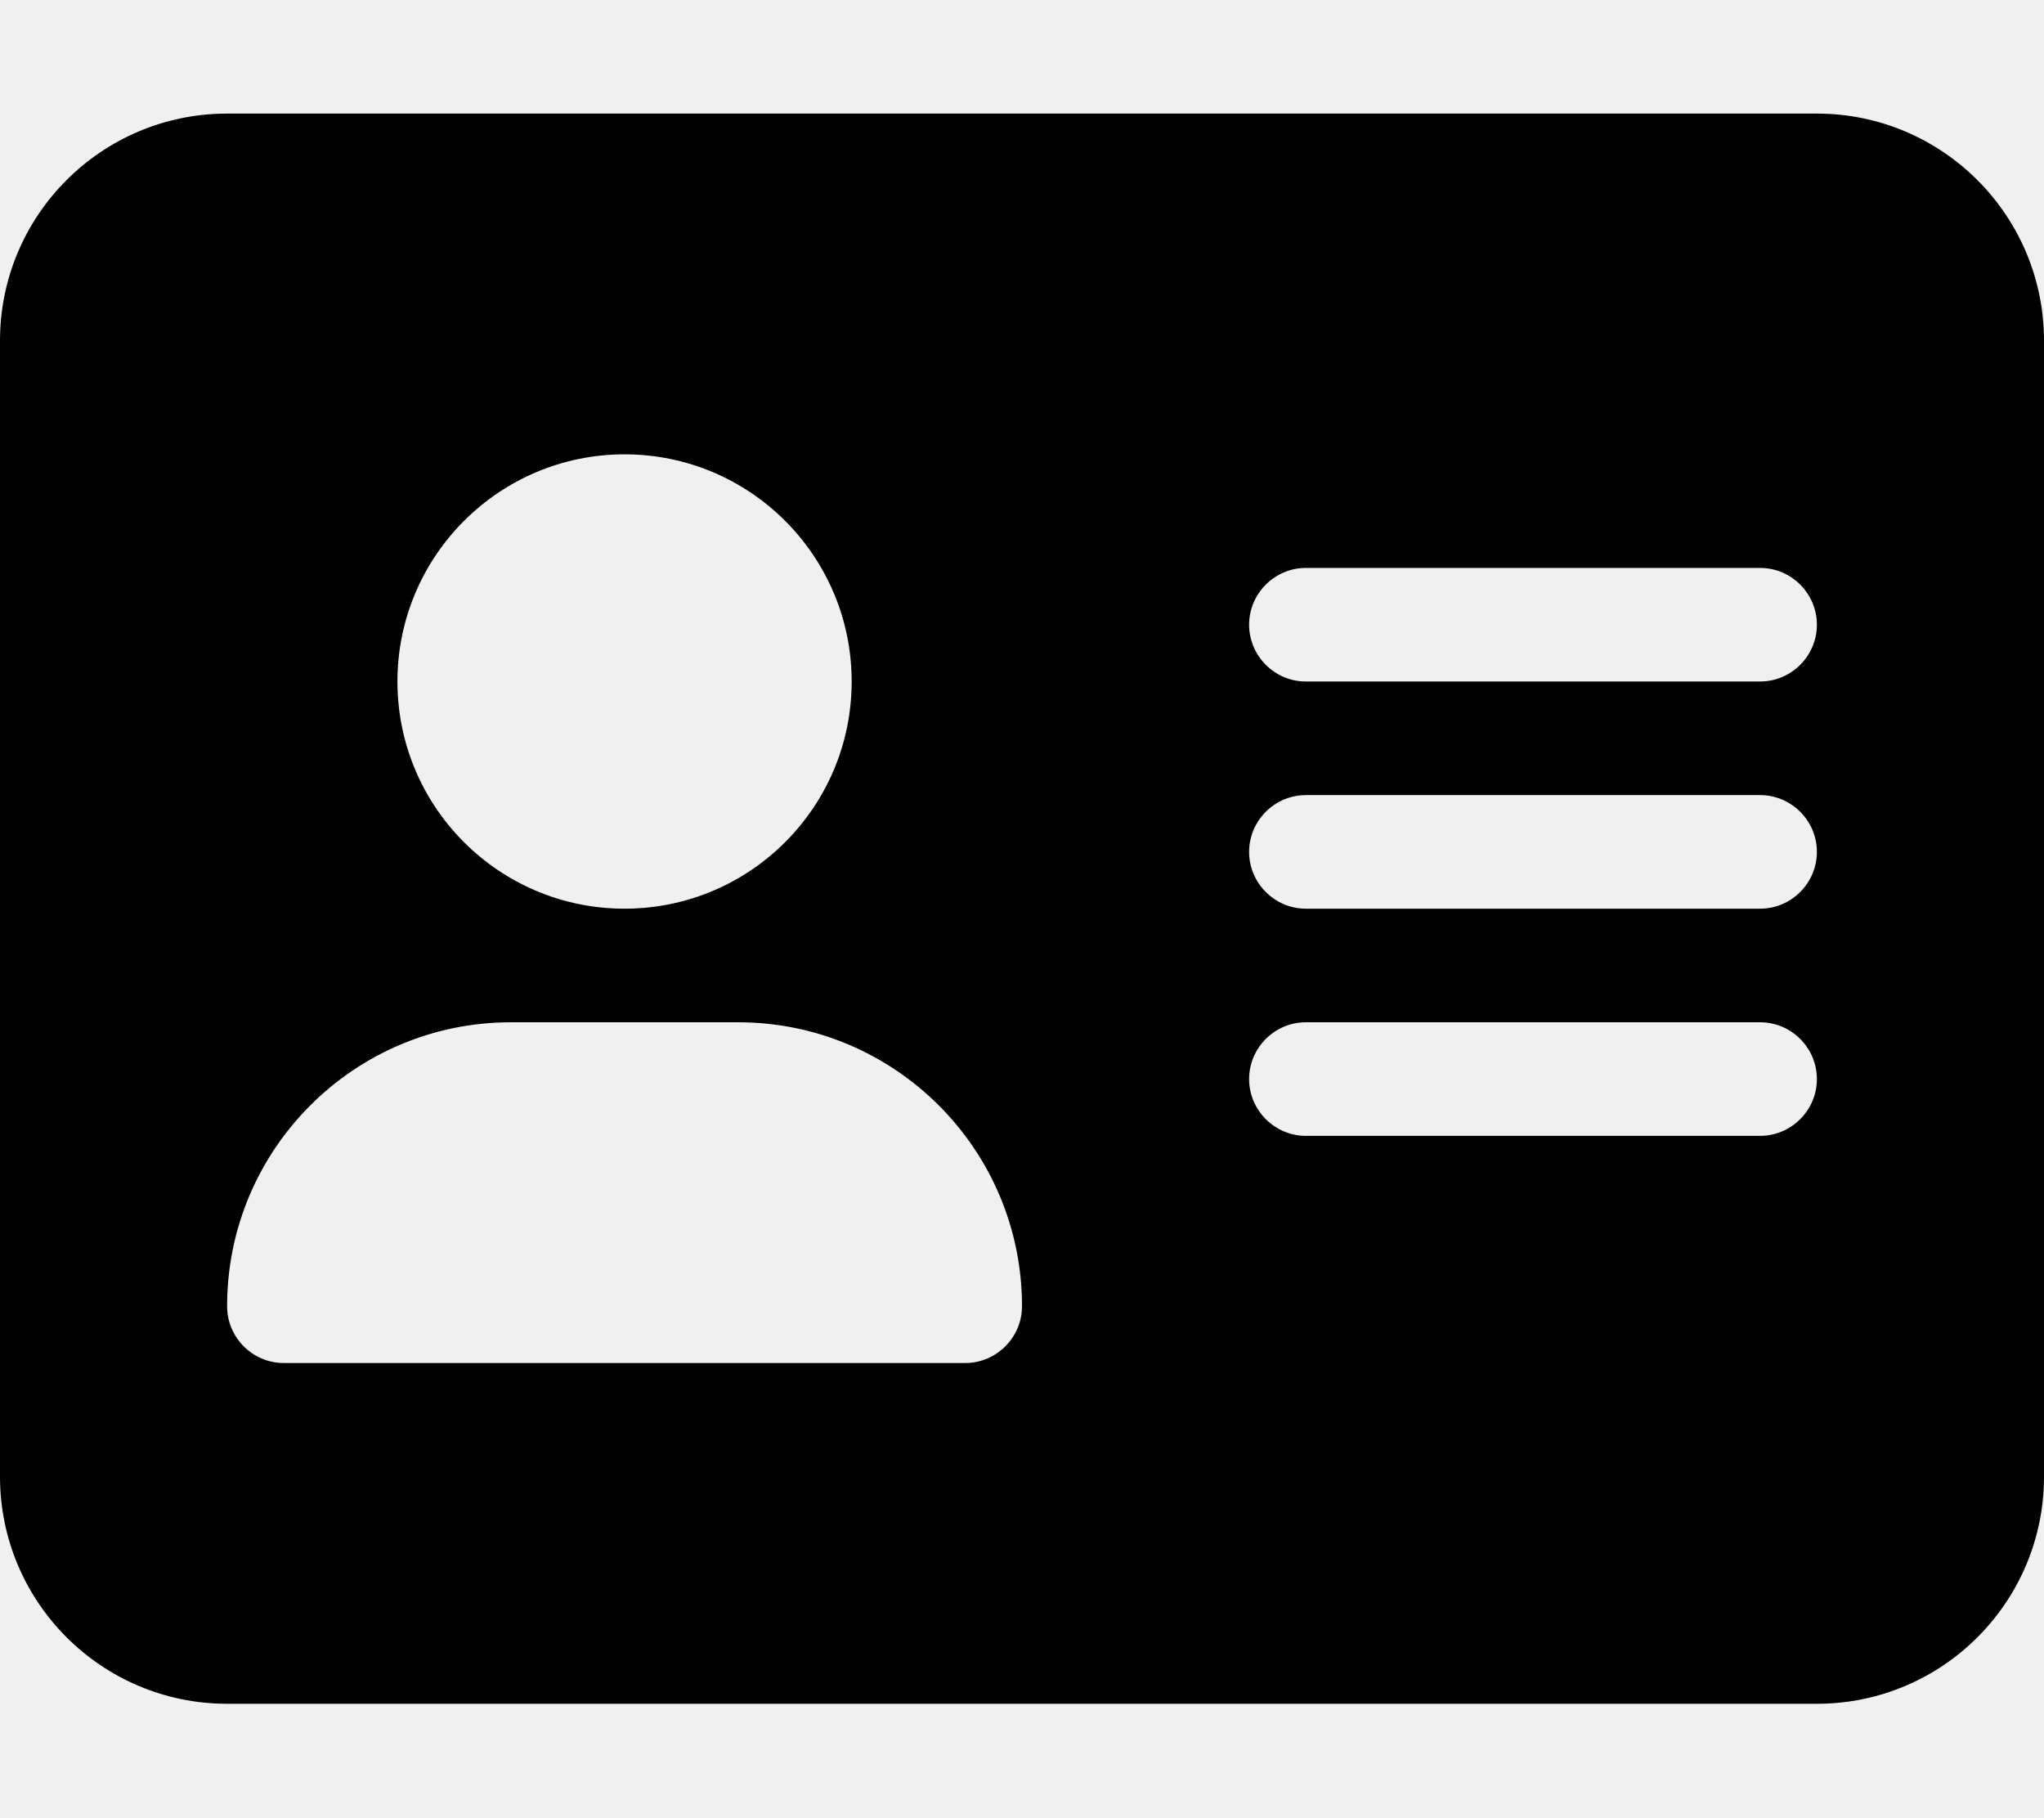
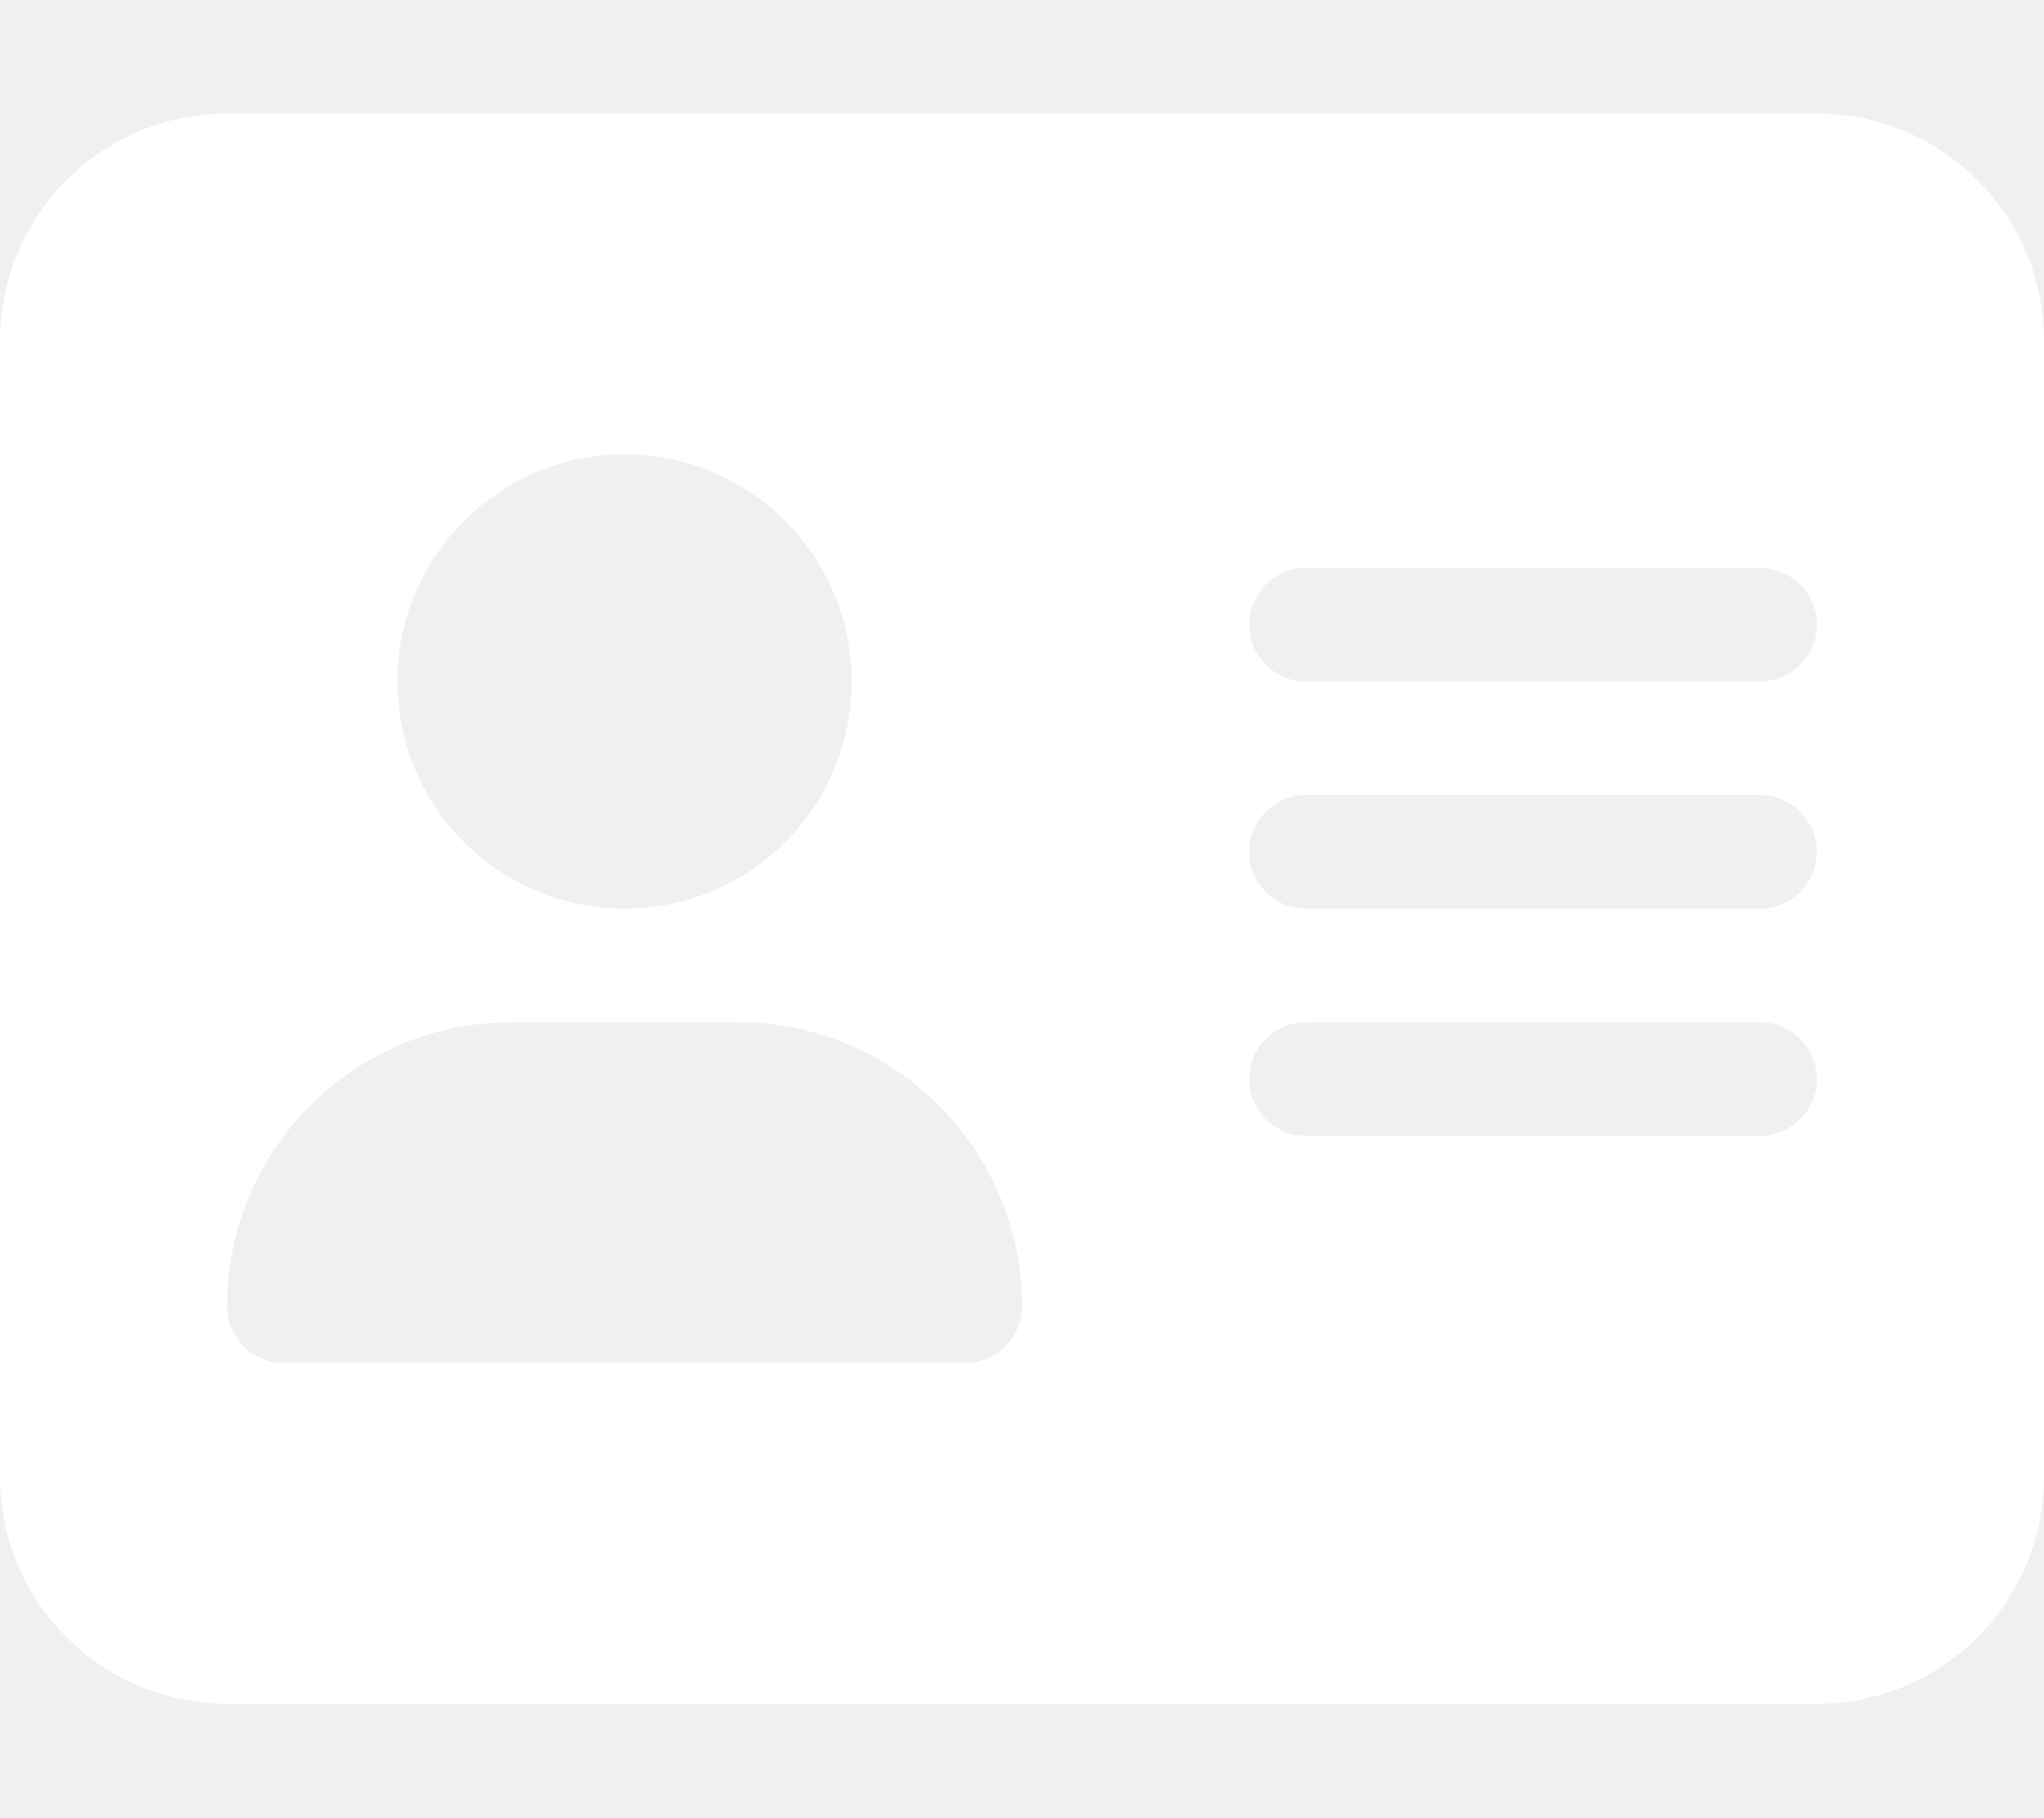
<svg xmlns="http://www.w3.org/2000/svg" viewBox="0 0 576 512">
-   <path d="M512 32H64C28.65 32 0 60.65 0 96v320c0 35.35 28.65 64 64 64h448c35.35 0 64-28.65 64-64V96C576 60.65 547.3 32 512 32zM176 128c35.35 0 64 28.65 64 64s-28.65 64-64 64s-64-28.65-64-64S140.7 128 176 128zM272 384h-192C71.16 384 64 376.8 64 368C64 323.8 99.82 288 144 288h64c44.18 0 80 35.82 80 80C288 376.8 280.8 384 272 384zM496 320h-128C359.2 320 352 312.8 352 304S359.2 288 368 288h128C504.8 288 512 295.2 512 304S504.8 320 496 320zM496 256h-128C359.2 256 352 248.8 352 240S359.2 224 368 224h128C504.8 224 512 231.2 512 240S504.8 256 496 256zM496 192h-128C359.2 192 352 184.8 352 176S359.2 160 368 160h128C504.8 160 512 167.2 512 176S504.8 192 496 192z" />
+   <path fill="#fff" d="M512 32H64C28.65 32 0 60.65 0 96v320c0 35.35 28.65 64 64 64h448c35.35 0 64-28.65 64-64V96C576 60.65 547.3 32 512 32zM176 128c35.35 0 64 28.65 64 64s-28.65 64-64 64s-64-28.65-64-64S140.7 128 176 128zM272 384h-192C71.16 384 64 376.8 64 368C64 323.8 99.82 288 144 288h64c44.18 0 80 35.82 80 80C288 376.8 280.8 384 272 384zM496 320h-128C359.2 320 352 312.8 352 304S359.2 288 368 288h128C504.8 288 512 295.2 512 304S504.8 320 496 320zM496 256h-128C359.2 256 352 248.8 352 240S359.2 224 368 224h128C504.8 224 512 231.2 512 240S504.8 256 496 256zM496 192h-128C359.2 192 352 184.8 352 176S359.2 160 368 160h128C504.8 160 512 167.2 512 176S504.8 192 496 192z" />
</svg>
